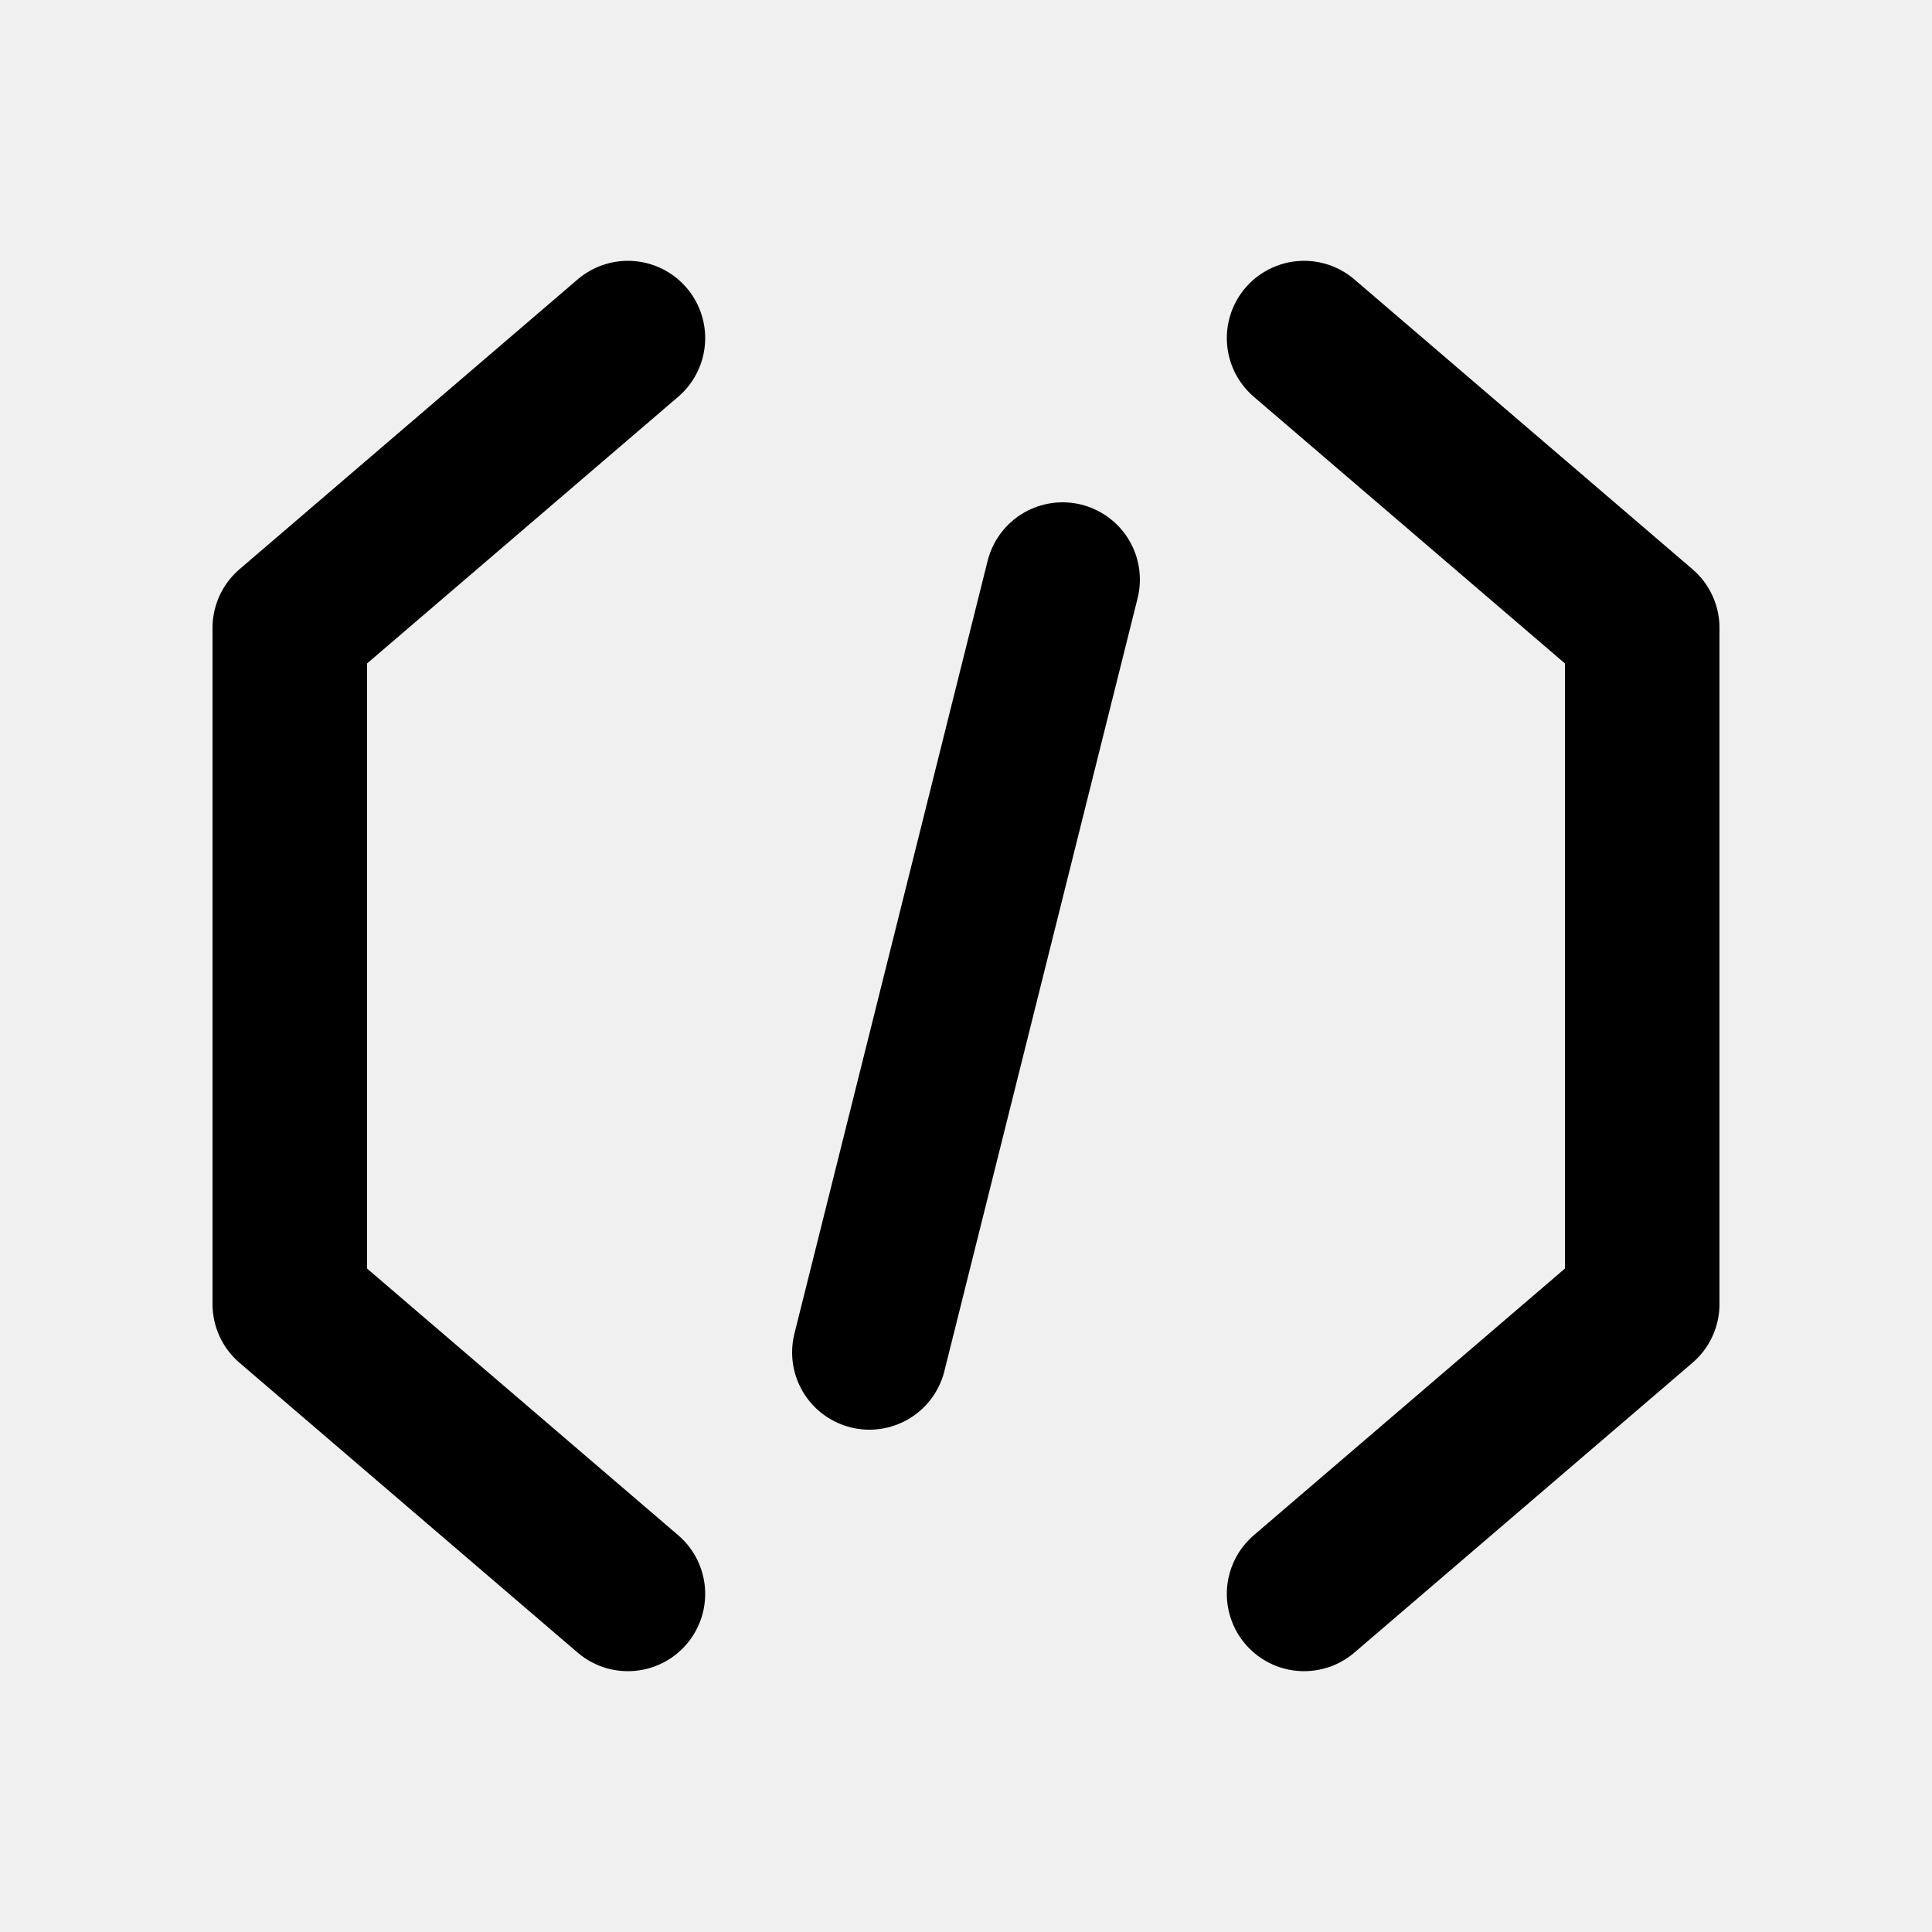
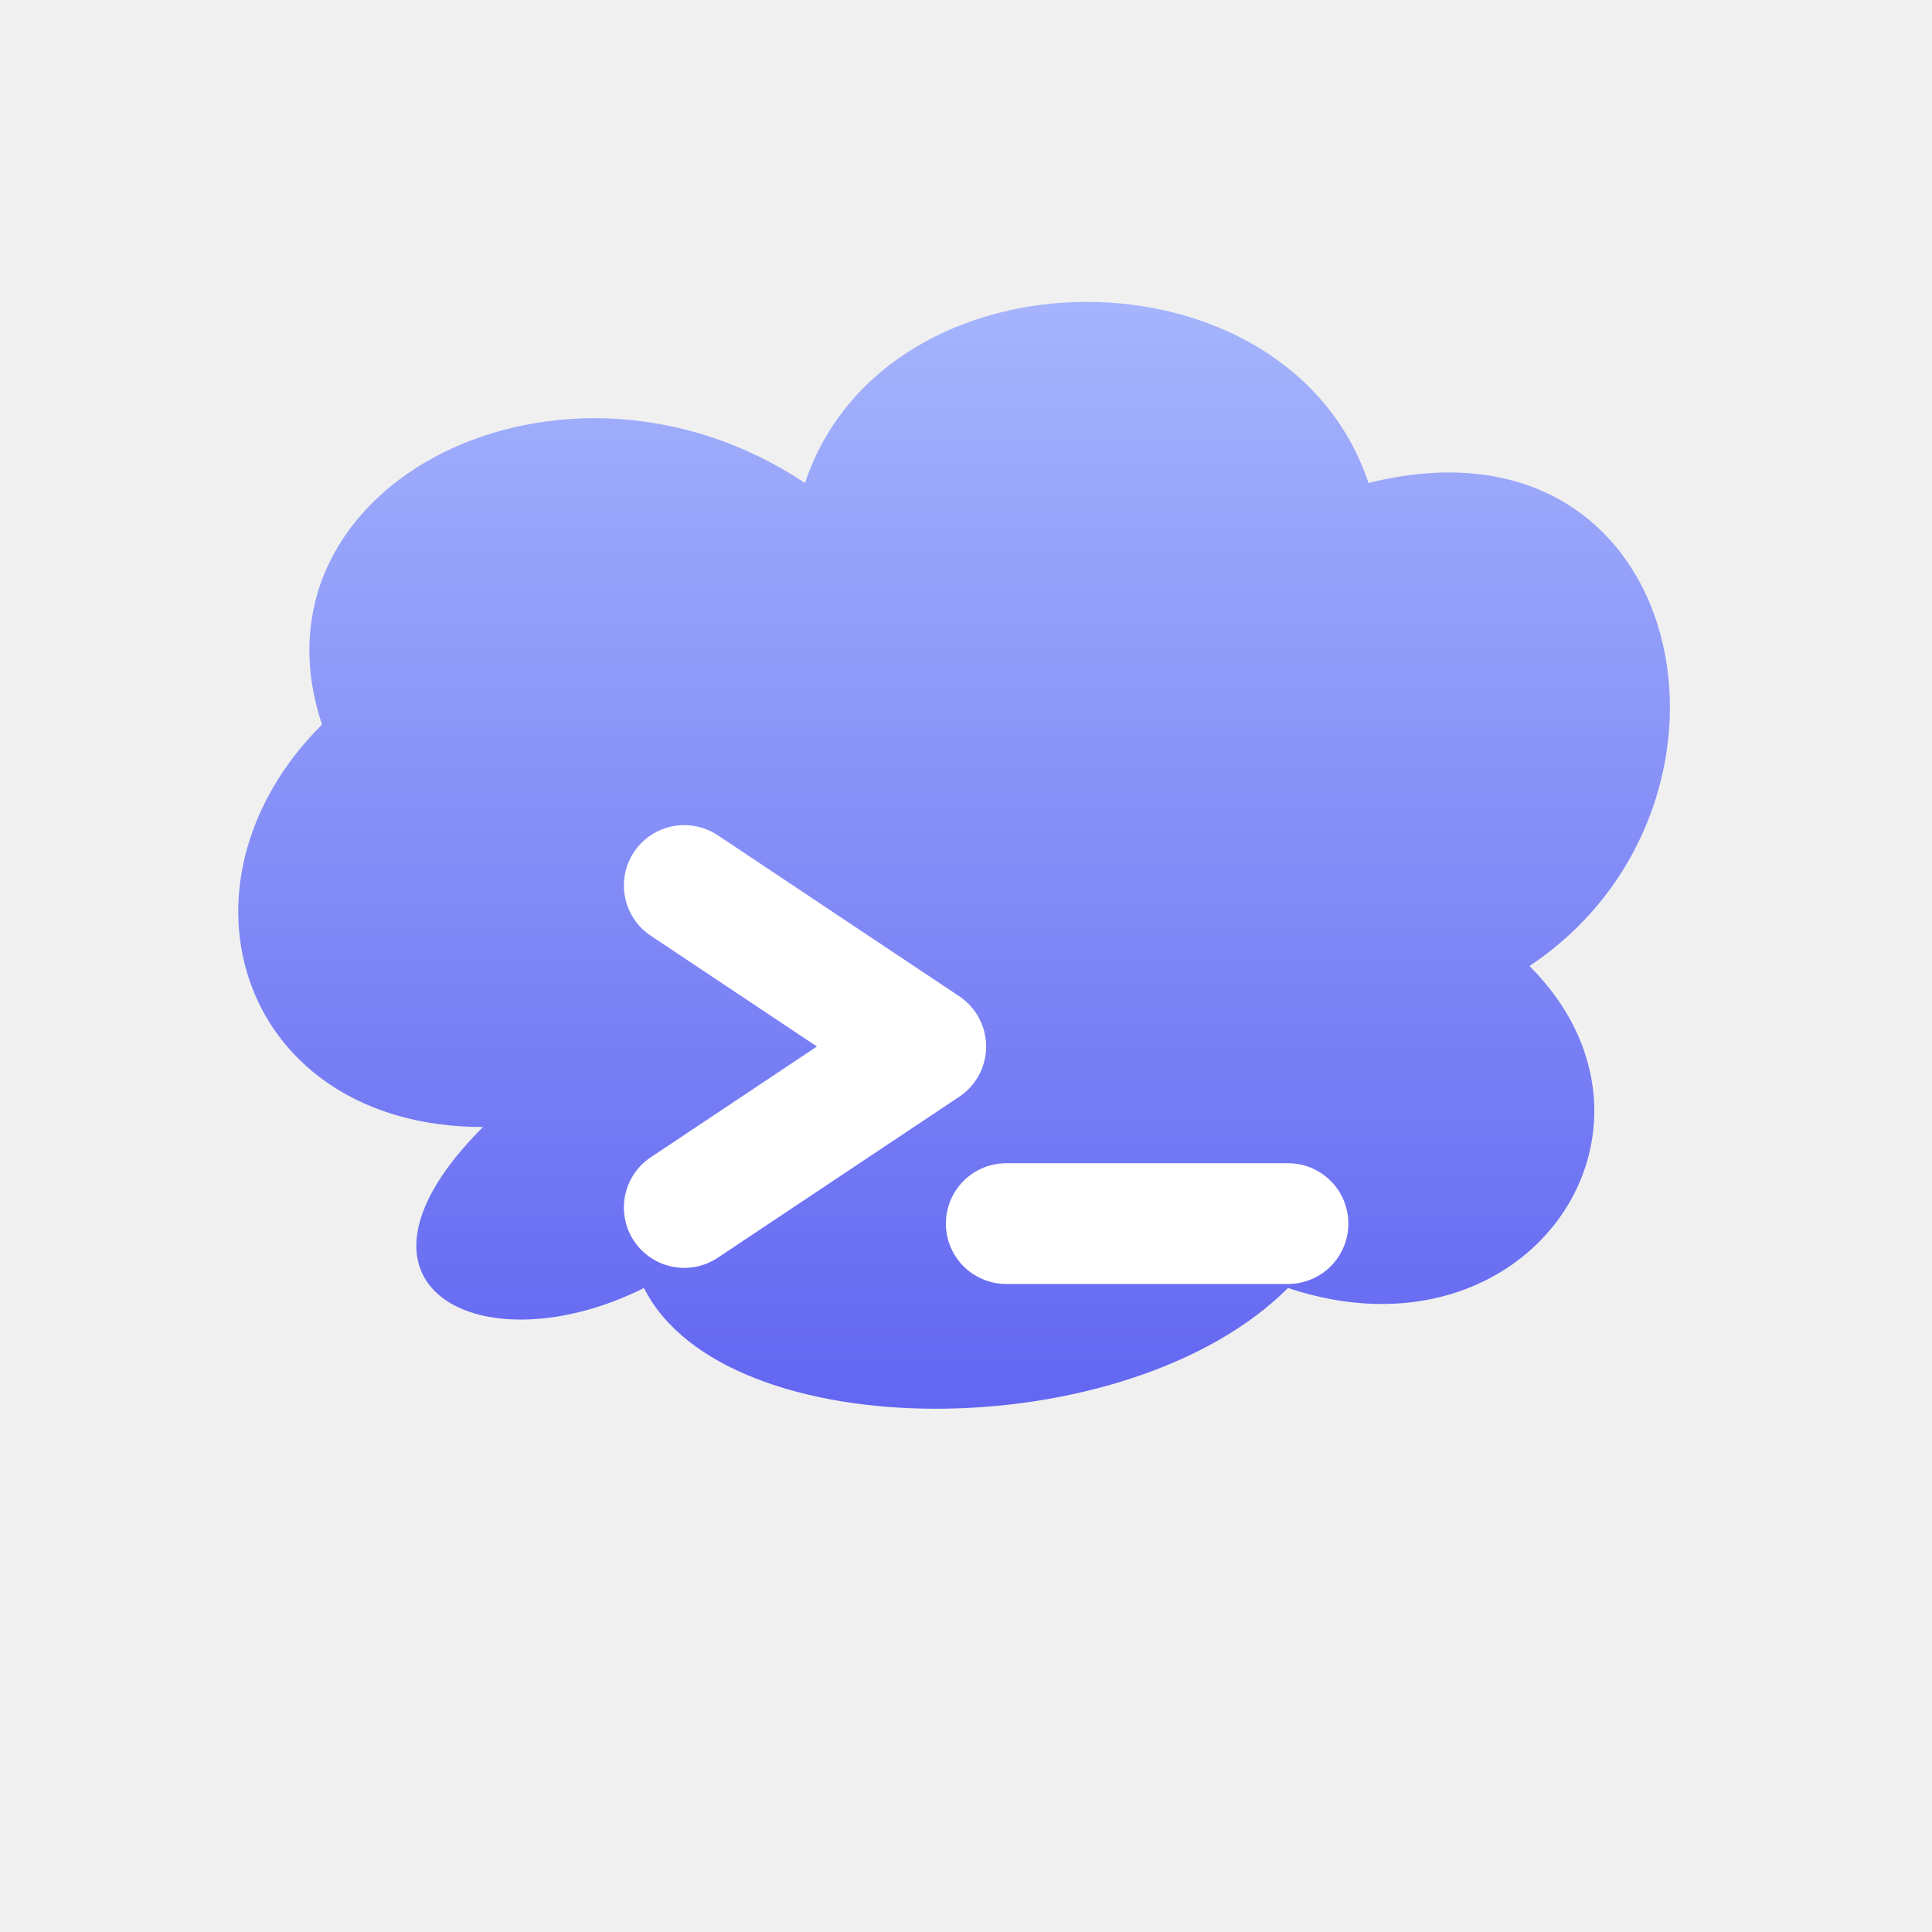
- <svg xmlns="http://www.w3.org/2000/svg" viewBox="0 0 20 20" width="20" height="20" fill="none" stroke="currentColor" stroke-width="1.6" stroke-linecap="round" stroke-linejoin="round" aria-label="Codex">
-   <path d="M6.5 3.5 L3 6.5 L3 13.5 L6.5 16.5" />
-   <path d="M13.5 3.5 L17 6.5 L17 13.5 L13.5 16.5" />
-   <line x1="11" y1="6" x2="9" y2="14" />
+ <svg xmlns="http://www.w3.org/2000/svg" viewBox="0 0 24 24">
+   <defs>
+     <linearGradient id="codex-grad" x1="0" y1="0" x2="0" y2="1">
+       <stop offset="0%" stop-color="#A5B4FC" />
+       <stop offset="100%" stop-color="#6366F1" />
+     </linearGradient>
+   </defs>
+   <path d="M6 14 C 3 14, 2 11, 4 9 C 3 6, 7 4, 10 6 C 11 3, 16 3, 17 6 C 21 5, 22 10, 19 12 C 21 14, 19 17, 16 16 C 14 18, 9 18, 8 16 C 6 17, 4 16, 6 14 Z" fill="url(#codex-grad)" />
+   <path d="M8.5 11 L11.5 13 L8.5 15" fill="none" stroke="#FFFFFF" stroke-width="1.5" stroke-linecap="round" stroke-linejoin="round" />
+   <line x1="12.5" y1="15.2" x2="16" y2="15.2" stroke="#FFFFFF" stroke-width="1.5" stroke-linecap="round" />
</svg>
